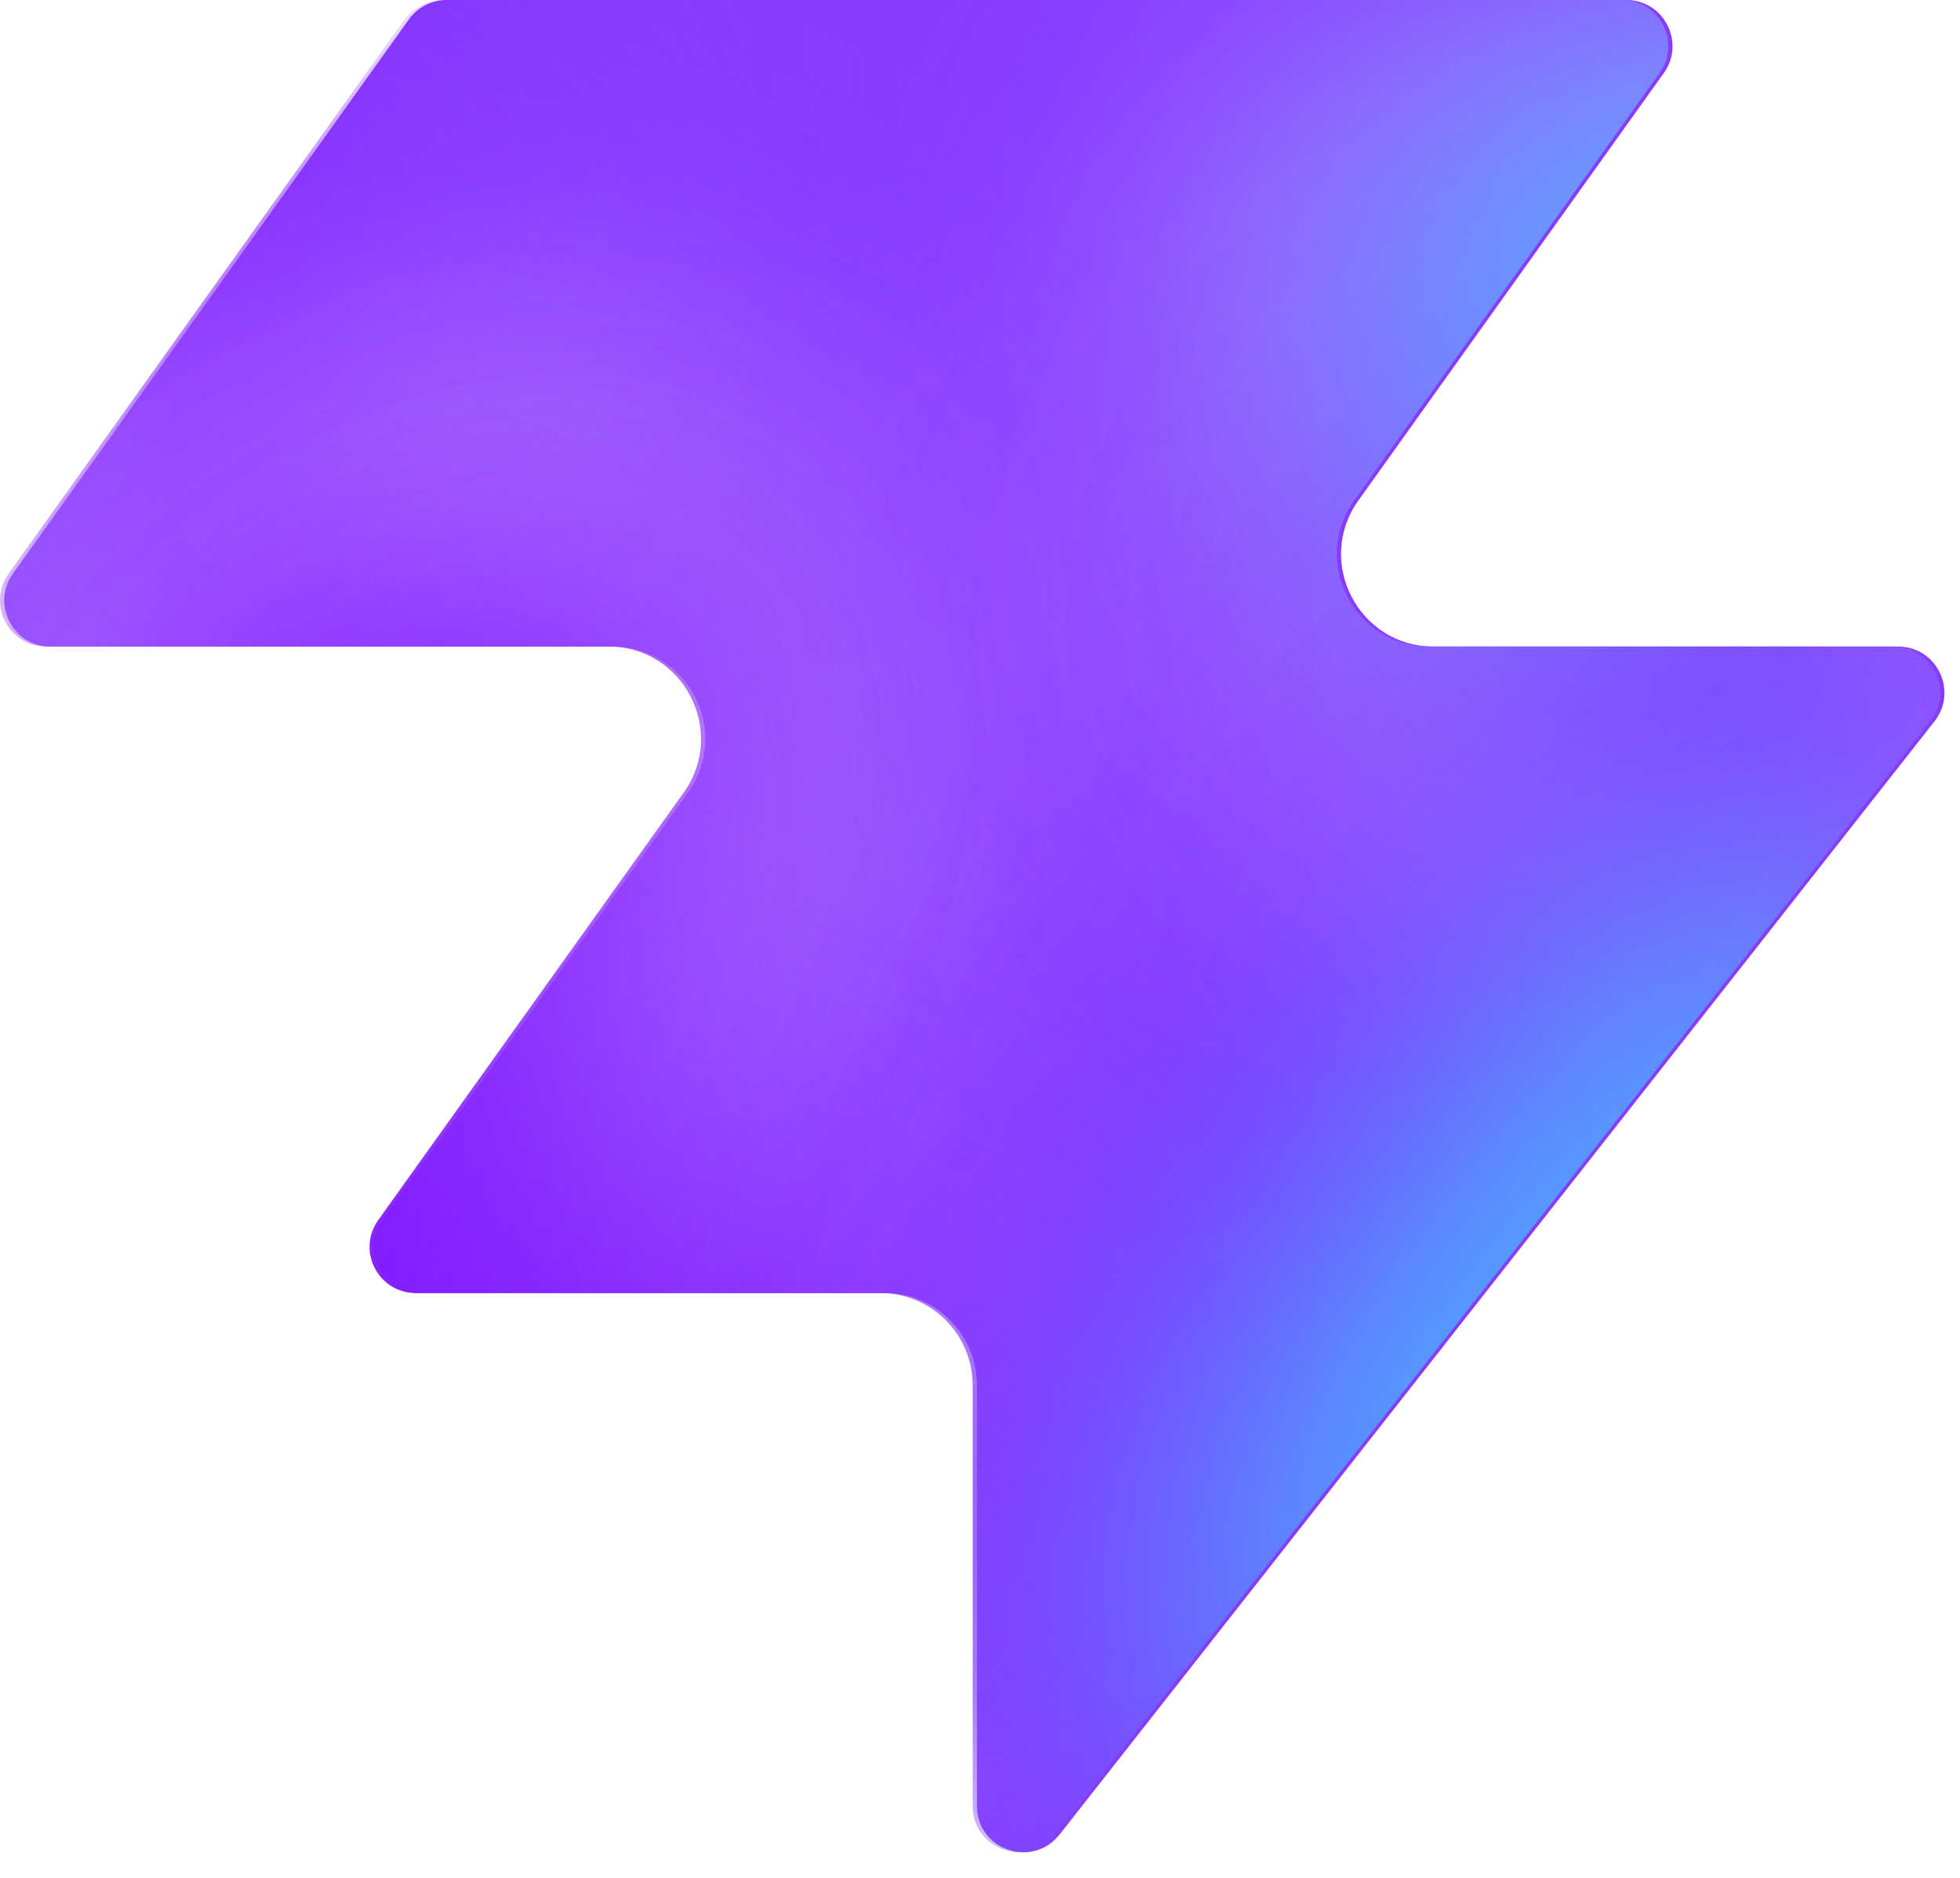
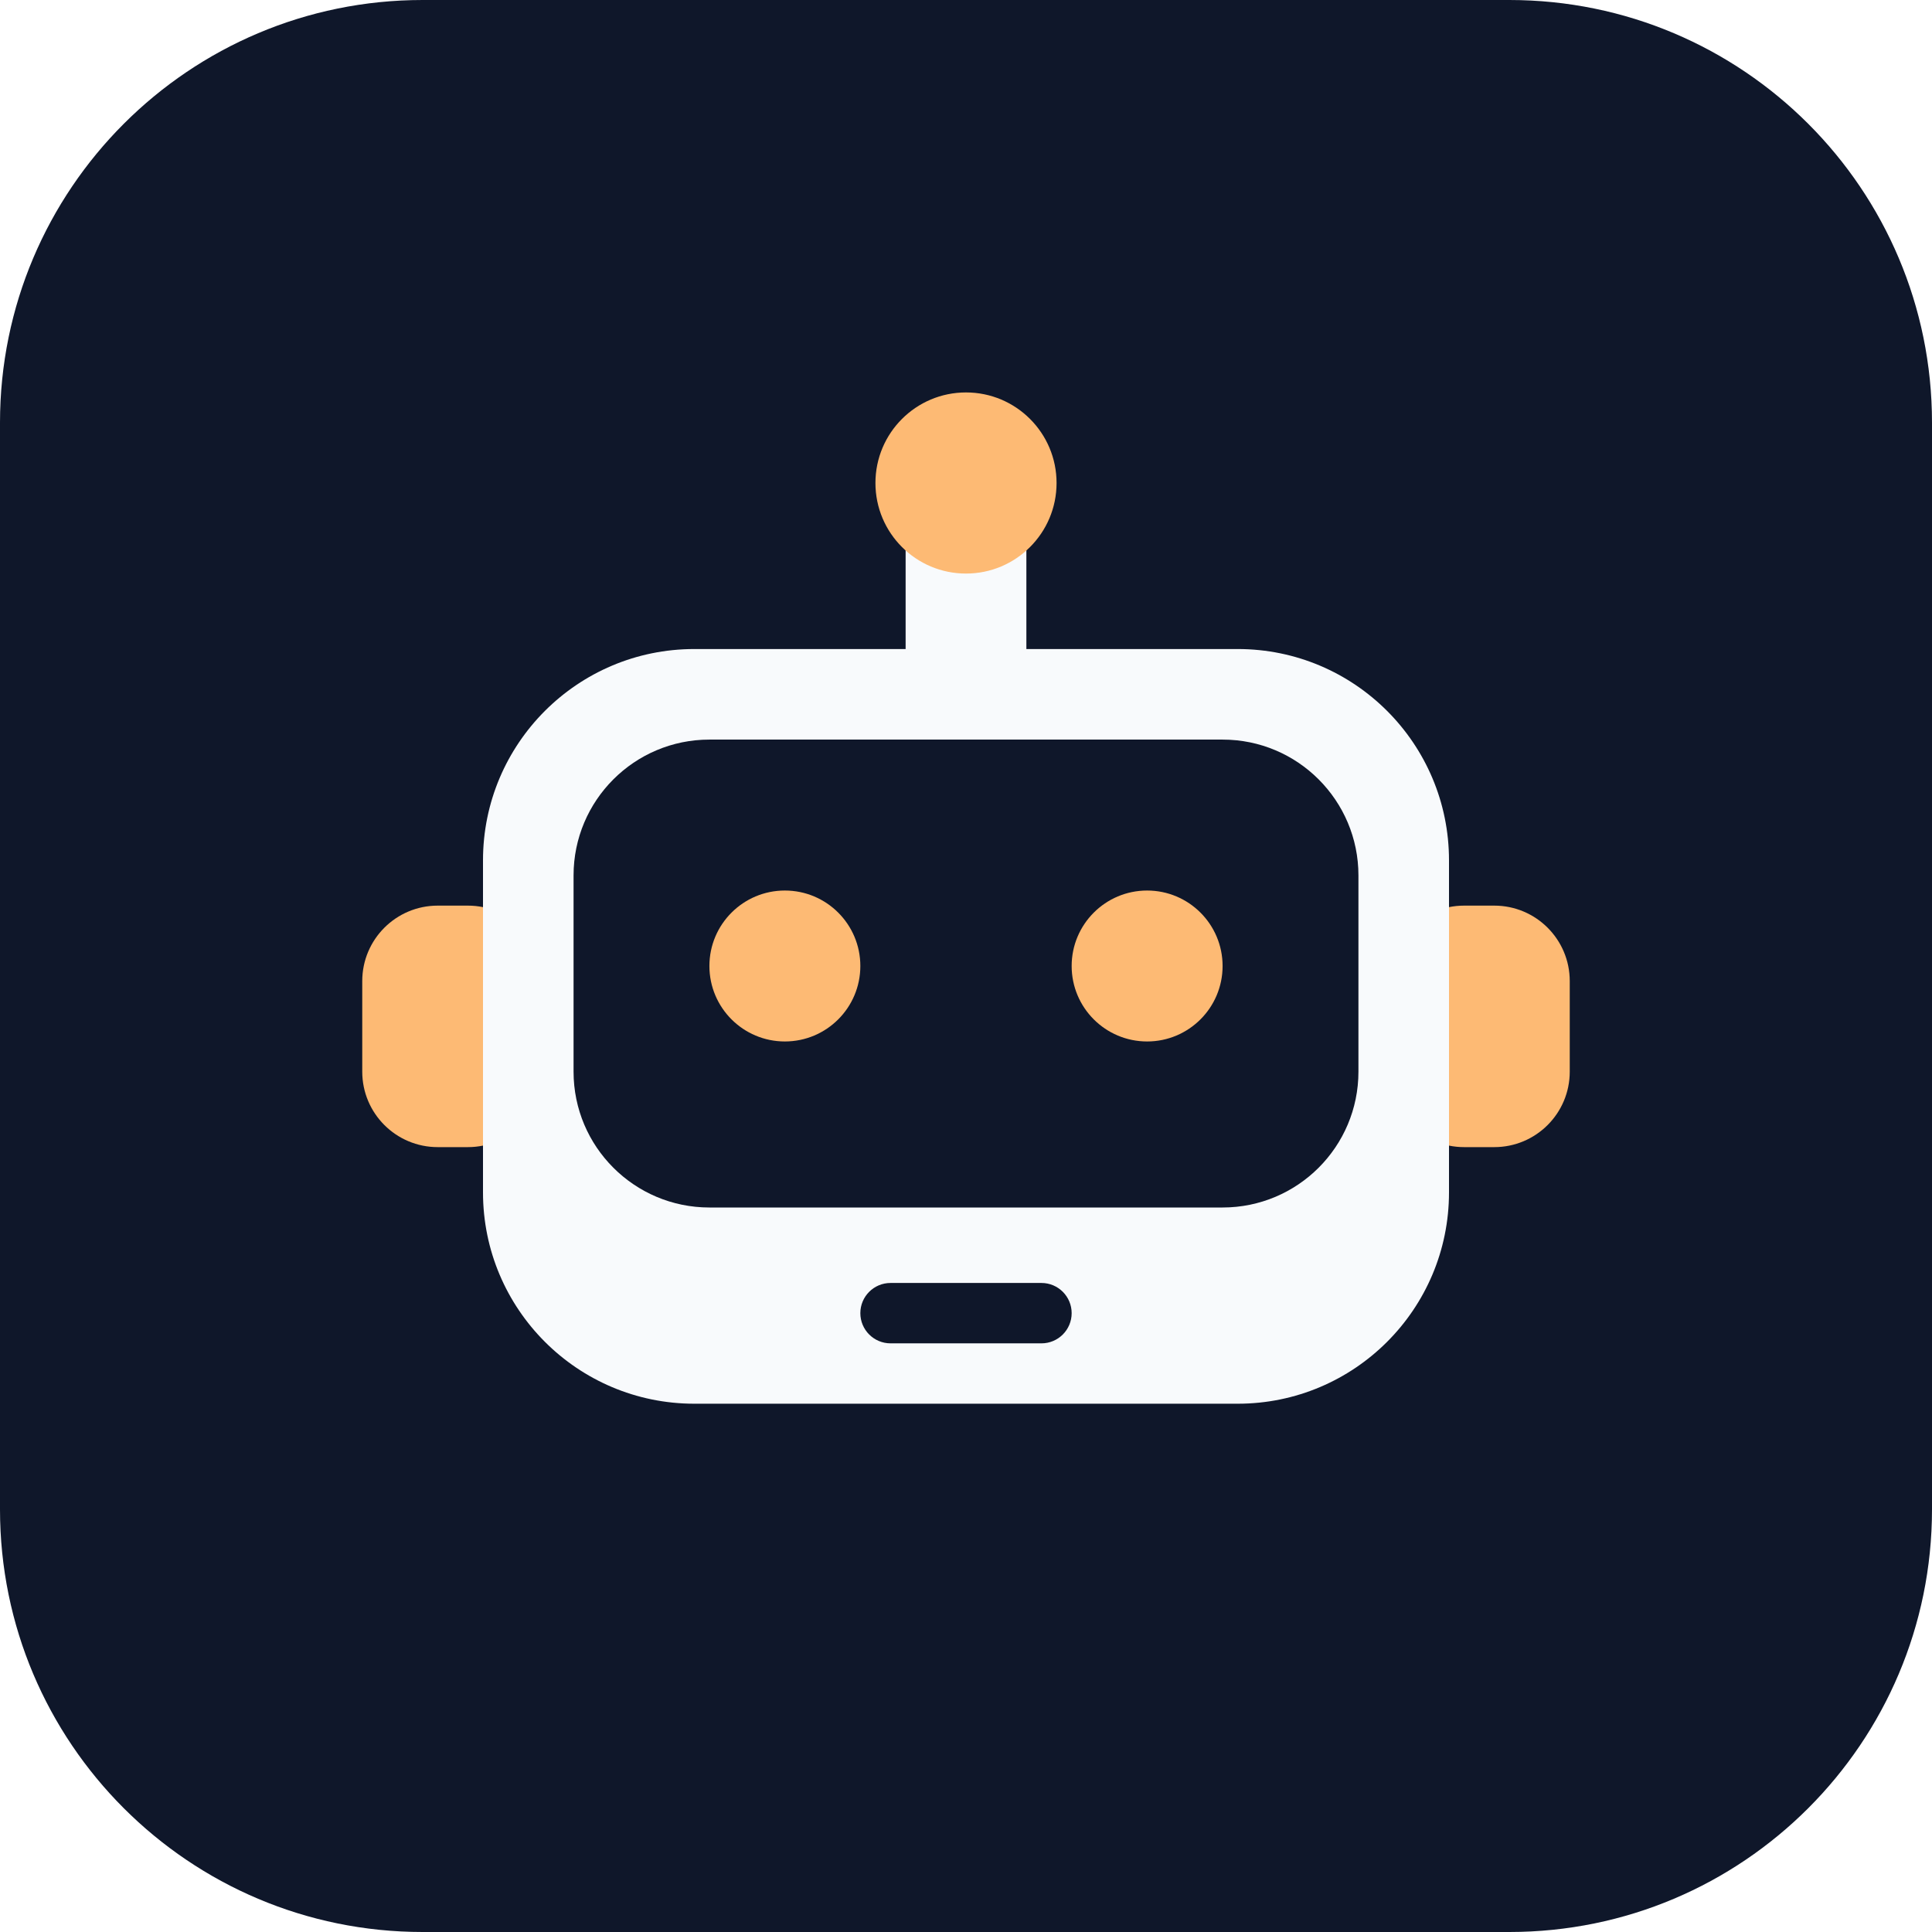
- <svg xmlns="http://www.w3.org/2000/svg" width="48" height="46" fill="none" viewBox="0 0 48 46">
-   <path fill="#863bff" d="M25.946 44.938c-.664.845-2.021.375-2.021-.698V33.937a2.26 2.26 0 0 0-2.262-2.262H10.287c-.92 0-1.456-1.04-.92-1.788l7.48-10.471c1.07-1.497 0-3.578-1.842-3.578H1.237c-.92 0-1.456-1.04-.92-1.788L10.013.474c.214-.297.556-.474.92-.474h28.894c.92 0 1.456 1.04.92 1.788l-7.48 10.471c-1.07 1.498 0 3.579 1.842 3.579h11.377c.943 0 1.473 1.088.89 1.83L25.947 44.94z" style="fill:#863bff;fill:color(display-p3 .525 .23 1);fill-opacity:1" />
-   <mask id="a" width="48" height="46" x="0" y="0" maskUnits="userSpaceOnUse" style="mask-type:alpha">
-     <path fill="#000" d="M25.842 44.938c-.664.844-2.021.375-2.021-.698V33.937a2.26 2.26 0 0 0-2.262-2.262H10.183c-.92 0-1.456-1.04-.92-1.788l7.48-10.471c1.07-1.498 0-3.579-1.842-3.579H1.133c-.92 0-1.456-1.04-.92-1.787L9.91.473c.214-.297.556-.474.92-.474h28.894c.92 0 1.456 1.04.92 1.788l-7.48 10.471c-1.07 1.498 0 3.578 1.842 3.578h11.377c.943 0 1.473 1.088.89 1.832L25.843 44.94z" style="fill:#000;fill-opacity:1" />
-   </mask>
-   <g mask="url(#a)">
-     <g filter="url(#b)">
-       <ellipse cx="5.508" cy="14.704" fill="#ede6ff" rx="5.508" ry="14.704" style="fill:#ede6ff;fill:color(display-p3 .927 .903 1);fill-opacity:1" transform="matrix(.00324 1 1 -.00324 -4.47 31.516)" />
-     </g>
-     <g filter="url(#c)">
-       <ellipse cx="10.399" cy="29.851" fill="#ede6ff" rx="10.399" ry="29.851" style="fill:#ede6ff;fill:color(display-p3 .927 .903 1);fill-opacity:1" transform="matrix(.00324 1 1 -.00324 -39.328 7.883)" />
-     </g>
-     <g filter="url(#d)">
-       <ellipse cx="5.508" cy="30.487" fill="#7e14ff" rx="5.508" ry="30.487" style="fill:#7e14ff;fill:color(display-p3 .492 .077 1);fill-opacity:1" transform="rotate(89.814 -25.913 -14.639)scale(1 -1)" />
-     </g>
-     <g filter="url(#e)">
-       <ellipse cx="5.508" cy="30.599" fill="#7e14ff" rx="5.508" ry="30.599" style="fill:#7e14ff;fill:color(display-p3 .492 .077 1);fill-opacity:1" transform="rotate(89.814 -32.644 -3.334)scale(1 -1)" />
-     </g>
-     <g filter="url(#f)">
-       <ellipse cx="5.508" cy="30.599" fill="#7e14ff" rx="5.508" ry="30.599" style="fill:#7e14ff;fill:color(display-p3 .492 .077 1);fill-opacity:1" transform="matrix(.00324 1 1 -.00324 -34.34 30.47)" />
-     </g>
-     <g filter="url(#g)">
-       <ellipse cx="14.072" cy="22.078" fill="#ede6ff" rx="14.072" ry="22.078" style="fill:#ede6ff;fill:color(display-p3 .927 .903 1);fill-opacity:1" transform="rotate(93.35 24.506 48.493)scale(-1 1)" />
-     </g>
-     <g filter="url(#h)">
-       <ellipse cx="3.47" cy="21.501" fill="#7e14ff" rx="3.47" ry="21.501" style="fill:#7e14ff;fill:color(display-p3 .492 .077 1);fill-opacity:1" transform="rotate(89.009 28.708 47.59)scale(-1 1)" />
-     </g>
-     <g filter="url(#i)">
-       <ellipse cx="3.47" cy="21.501" fill="#7e14ff" rx="3.47" ry="21.501" style="fill:#7e14ff;fill:color(display-p3 .492 .077 1);fill-opacity:1" transform="rotate(89.009 28.708 47.59)scale(-1 1)" />
-     </g>
-     <g filter="url(#j)">
-       <ellipse cx=".387" cy="8.972" fill="#7e14ff" rx="4.407" ry="29.108" style="fill:#7e14ff;fill:color(display-p3 .492 .077 1);fill-opacity:1" transform="rotate(39.51 .387 8.972)" />
-     </g>
-     <g filter="url(#k)">
-       <ellipse cx="47.523" cy="-6.092" fill="#7e14ff" rx="4.407" ry="29.108" style="fill:#7e14ff;fill:color(display-p3 .492 .077 1);fill-opacity:1" transform="rotate(37.892 47.523 -6.092)" />
-     </g>
-     <g filter="url(#l)">
-       <ellipse cx="41.412" cy="6.333" fill="#47bfff" rx="5.971" ry="9.665" style="fill:#47bfff;fill:color(display-p3 .28 .748 1);fill-opacity:1" transform="rotate(37.892 41.412 6.333)" />
-     </g>
-     <g filter="url(#m)">
-       <ellipse cx="-1.879" cy="38.332" fill="#7e14ff" rx="4.407" ry="29.108" style="fill:#7e14ff;fill:color(display-p3 .492 .077 1);fill-opacity:1" transform="rotate(37.892 -1.88 38.332)" />
-     </g>
-     <g filter="url(#n)">
-       <ellipse cx="-1.879" cy="38.332" fill="#7e14ff" rx="4.407" ry="29.108" style="fill:#7e14ff;fill:color(display-p3 .492 .077 1);fill-opacity:1" transform="rotate(37.892 -1.88 38.332)" />
-     </g>
-     <g filter="url(#o)">
-       <ellipse cx="35.651" cy="29.907" fill="#7e14ff" rx="4.407" ry="29.108" style="fill:#7e14ff;fill:color(display-p3 .492 .077 1);fill-opacity:1" transform="rotate(37.892 35.651 29.907)" />
-     </g>
-     <g filter="url(#p)">
-       <ellipse cx="38.418" cy="32.4" fill="#47bfff" rx="5.971" ry="15.297" style="fill:#47bfff;fill:color(display-p3 .28 .748 1);fill-opacity:1" transform="rotate(37.892 38.418 32.4)" />
-     </g>
-   </g>
-   <defs>
-     <filter id="b" width="60.045" height="41.654" x="-19.77" y="16.149" color-interpolation-filters="sRGB" filterUnits="userSpaceOnUse">
-       <feFlood flood-opacity="0" result="BackgroundImageFix" />
-       <feBlend in="SourceGraphic" in2="BackgroundImageFix" result="shape" />
-       <feGaussianBlur result="effect1_foregroundBlur_2002_17158" stdDeviation="7.659" />
-     </filter>
-     <filter id="c" width="90.34" height="51.437" x="-54.613" y="-7.533" color-interpolation-filters="sRGB" filterUnits="userSpaceOnUse">
-       <feFlood flood-opacity="0" result="BackgroundImageFix" />
-       <feBlend in="SourceGraphic" in2="BackgroundImageFix" result="shape" />
-       <feGaussianBlur result="effect1_foregroundBlur_2002_17158" stdDeviation="7.659" />
-     </filter>
-     <filter id="d" width="79.355" height="29.4" x="-49.64" y="2.03" color-interpolation-filters="sRGB" filterUnits="userSpaceOnUse">
-       <feFlood flood-opacity="0" result="BackgroundImageFix" />
-       <feBlend in="SourceGraphic" in2="BackgroundImageFix" result="shape" />
-       <feGaussianBlur result="effect1_foregroundBlur_2002_17158" stdDeviation="4.596" />
-     </filter>
-     <filter id="e" width="79.579" height="29.4" x="-45.045" y="20.029" color-interpolation-filters="sRGB" filterUnits="userSpaceOnUse">
-       <feFlood flood-opacity="0" result="BackgroundImageFix" />
-       <feBlend in="SourceGraphic" in2="BackgroundImageFix" result="shape" />
-       <feGaussianBlur result="effect1_foregroundBlur_2002_17158" stdDeviation="4.596" />
-     </filter>
-     <filter id="f" width="79.579" height="29.4" x="-43.513" y="21.178" color-interpolation-filters="sRGB" filterUnits="userSpaceOnUse">
-       <feFlood flood-opacity="0" result="BackgroundImageFix" />
-       <feBlend in="SourceGraphic" in2="BackgroundImageFix" result="shape" />
-       <feGaussianBlur result="effect1_foregroundBlur_2002_17158" stdDeviation="4.596" />
-     </filter>
-     <filter id="g" width="74.749" height="58.852" x="15.756" y="-17.901" color-interpolation-filters="sRGB" filterUnits="userSpaceOnUse">
-       <feFlood flood-opacity="0" result="BackgroundImageFix" />
-       <feBlend in="SourceGraphic" in2="BackgroundImageFix" result="shape" />
-       <feGaussianBlur result="effect1_foregroundBlur_2002_17158" stdDeviation="7.659" />
-     </filter>
-     <filter id="h" width="61.377" height="25.362" x="23.548" y="2.284" color-interpolation-filters="sRGB" filterUnits="userSpaceOnUse">
-       <feFlood flood-opacity="0" result="BackgroundImageFix" />
-       <feBlend in="SourceGraphic" in2="BackgroundImageFix" result="shape" />
-       <feGaussianBlur result="effect1_foregroundBlur_2002_17158" stdDeviation="4.596" />
-     </filter>
-     <filter id="i" width="61.377" height="25.362" x="23.548" y="2.284" color-interpolation-filters="sRGB" filterUnits="userSpaceOnUse">
-       <feFlood flood-opacity="0" result="BackgroundImageFix" />
-       <feBlend in="SourceGraphic" in2="BackgroundImageFix" result="shape" />
-       <feGaussianBlur result="effect1_foregroundBlur_2002_17158" stdDeviation="4.596" />
-     </filter>
-     <filter id="j" width="56.045" height="63.649" x="-27.636" y="-22.853" color-interpolation-filters="sRGB" filterUnits="userSpaceOnUse">
-       <feFlood flood-opacity="0" result="BackgroundImageFix" />
-       <feBlend in="SourceGraphic" in2="BackgroundImageFix" result="shape" />
-       <feGaussianBlur result="effect1_foregroundBlur_2002_17158" stdDeviation="4.596" />
-     </filter>
-     <filter id="k" width="54.814" height="64.646" x="20.116" y="-38.415" color-interpolation-filters="sRGB" filterUnits="userSpaceOnUse">
-       <feFlood flood-opacity="0" result="BackgroundImageFix" />
-       <feBlend in="SourceGraphic" in2="BackgroundImageFix" result="shape" />
-       <feGaussianBlur result="effect1_foregroundBlur_2002_17158" stdDeviation="4.596" />
-     </filter>
-     <filter id="l" width="33.541" height="35.313" x="24.641" y="-11.323" color-interpolation-filters="sRGB" filterUnits="userSpaceOnUse">
-       <feFlood flood-opacity="0" result="BackgroundImageFix" />
-       <feBlend in="SourceGraphic" in2="BackgroundImageFix" result="shape" />
-       <feGaussianBlur result="effect1_foregroundBlur_2002_17158" stdDeviation="4.596" />
-     </filter>
-     <filter id="m" width="54.814" height="64.646" x="-29.286" y="6.009" color-interpolation-filters="sRGB" filterUnits="userSpaceOnUse">
-       <feFlood flood-opacity="0" result="BackgroundImageFix" />
-       <feBlend in="SourceGraphic" in2="BackgroundImageFix" result="shape" />
-       <feGaussianBlur result="effect1_foregroundBlur_2002_17158" stdDeviation="4.596" />
-     </filter>
-     <filter id="n" width="54.814" height="64.646" x="-29.286" y="6.009" color-interpolation-filters="sRGB" filterUnits="userSpaceOnUse">
-       <feFlood flood-opacity="0" result="BackgroundImageFix" />
-       <feBlend in="SourceGraphic" in2="BackgroundImageFix" result="shape" />
-       <feGaussianBlur result="effect1_foregroundBlur_2002_17158" stdDeviation="4.596" />
-     </filter>
-     <filter id="o" width="54.814" height="64.646" x="8.244" y="-2.416" color-interpolation-filters="sRGB" filterUnits="userSpaceOnUse">
-       <feFlood flood-opacity="0" result="BackgroundImageFix" />
-       <feBlend in="SourceGraphic" in2="BackgroundImageFix" result="shape" />
-       <feGaussianBlur result="effect1_foregroundBlur_2002_17158" stdDeviation="4.596" />
-     </filter>
-     <filter id="p" width="39.409" height="43.623" x="18.713" y="10.588" color-interpolation-filters="sRGB" filterUnits="userSpaceOnUse">
-       <feFlood flood-opacity="0" result="BackgroundImageFix" />
-       <feBlend in="SourceGraphic" in2="BackgroundImageFix" result="shape" />
-       <feGaussianBlur result="effect1_foregroundBlur_2002_17158" stdDeviation="4.596" />
-     </filter>
-   </defs>
+ <svg xmlns="http://www.w3.org/2000/svg" width="1024" height="1024" viewBox="0 0 1024 1024">
+   <rect width="1024" height="1024" rx="224" fill="#0F172A" />
+   <path d="M512 280v96" stroke="#F8FAFC" stroke-width="64" stroke-linecap="round" />
+   <circle cx="512" cy="256" r="48" fill="#FDBA74" />
+   <rect x="192" y="480" width="96" height="128" rx="40" fill="#FDBA74" />
+   <rect x="736" y="480" width="96" height="128" rx="40" fill="#FDBA74" />
+   <rect x="256" y="344" width="512" height="400" rx="112" fill="#F8FAFC" />
+   <rect x="304" y="392" width="416" height="248" rx="72" fill="#0F172A" />
+   <circle cx="416" cy="512" r="40" fill="#FDBA74" />
+   <circle cx="608" cy="512" r="40" fill="#FDBA74" />
+   <rect x="456" y="680" width="112" height="32" rx="16" fill="#0F172A" />
</svg>
